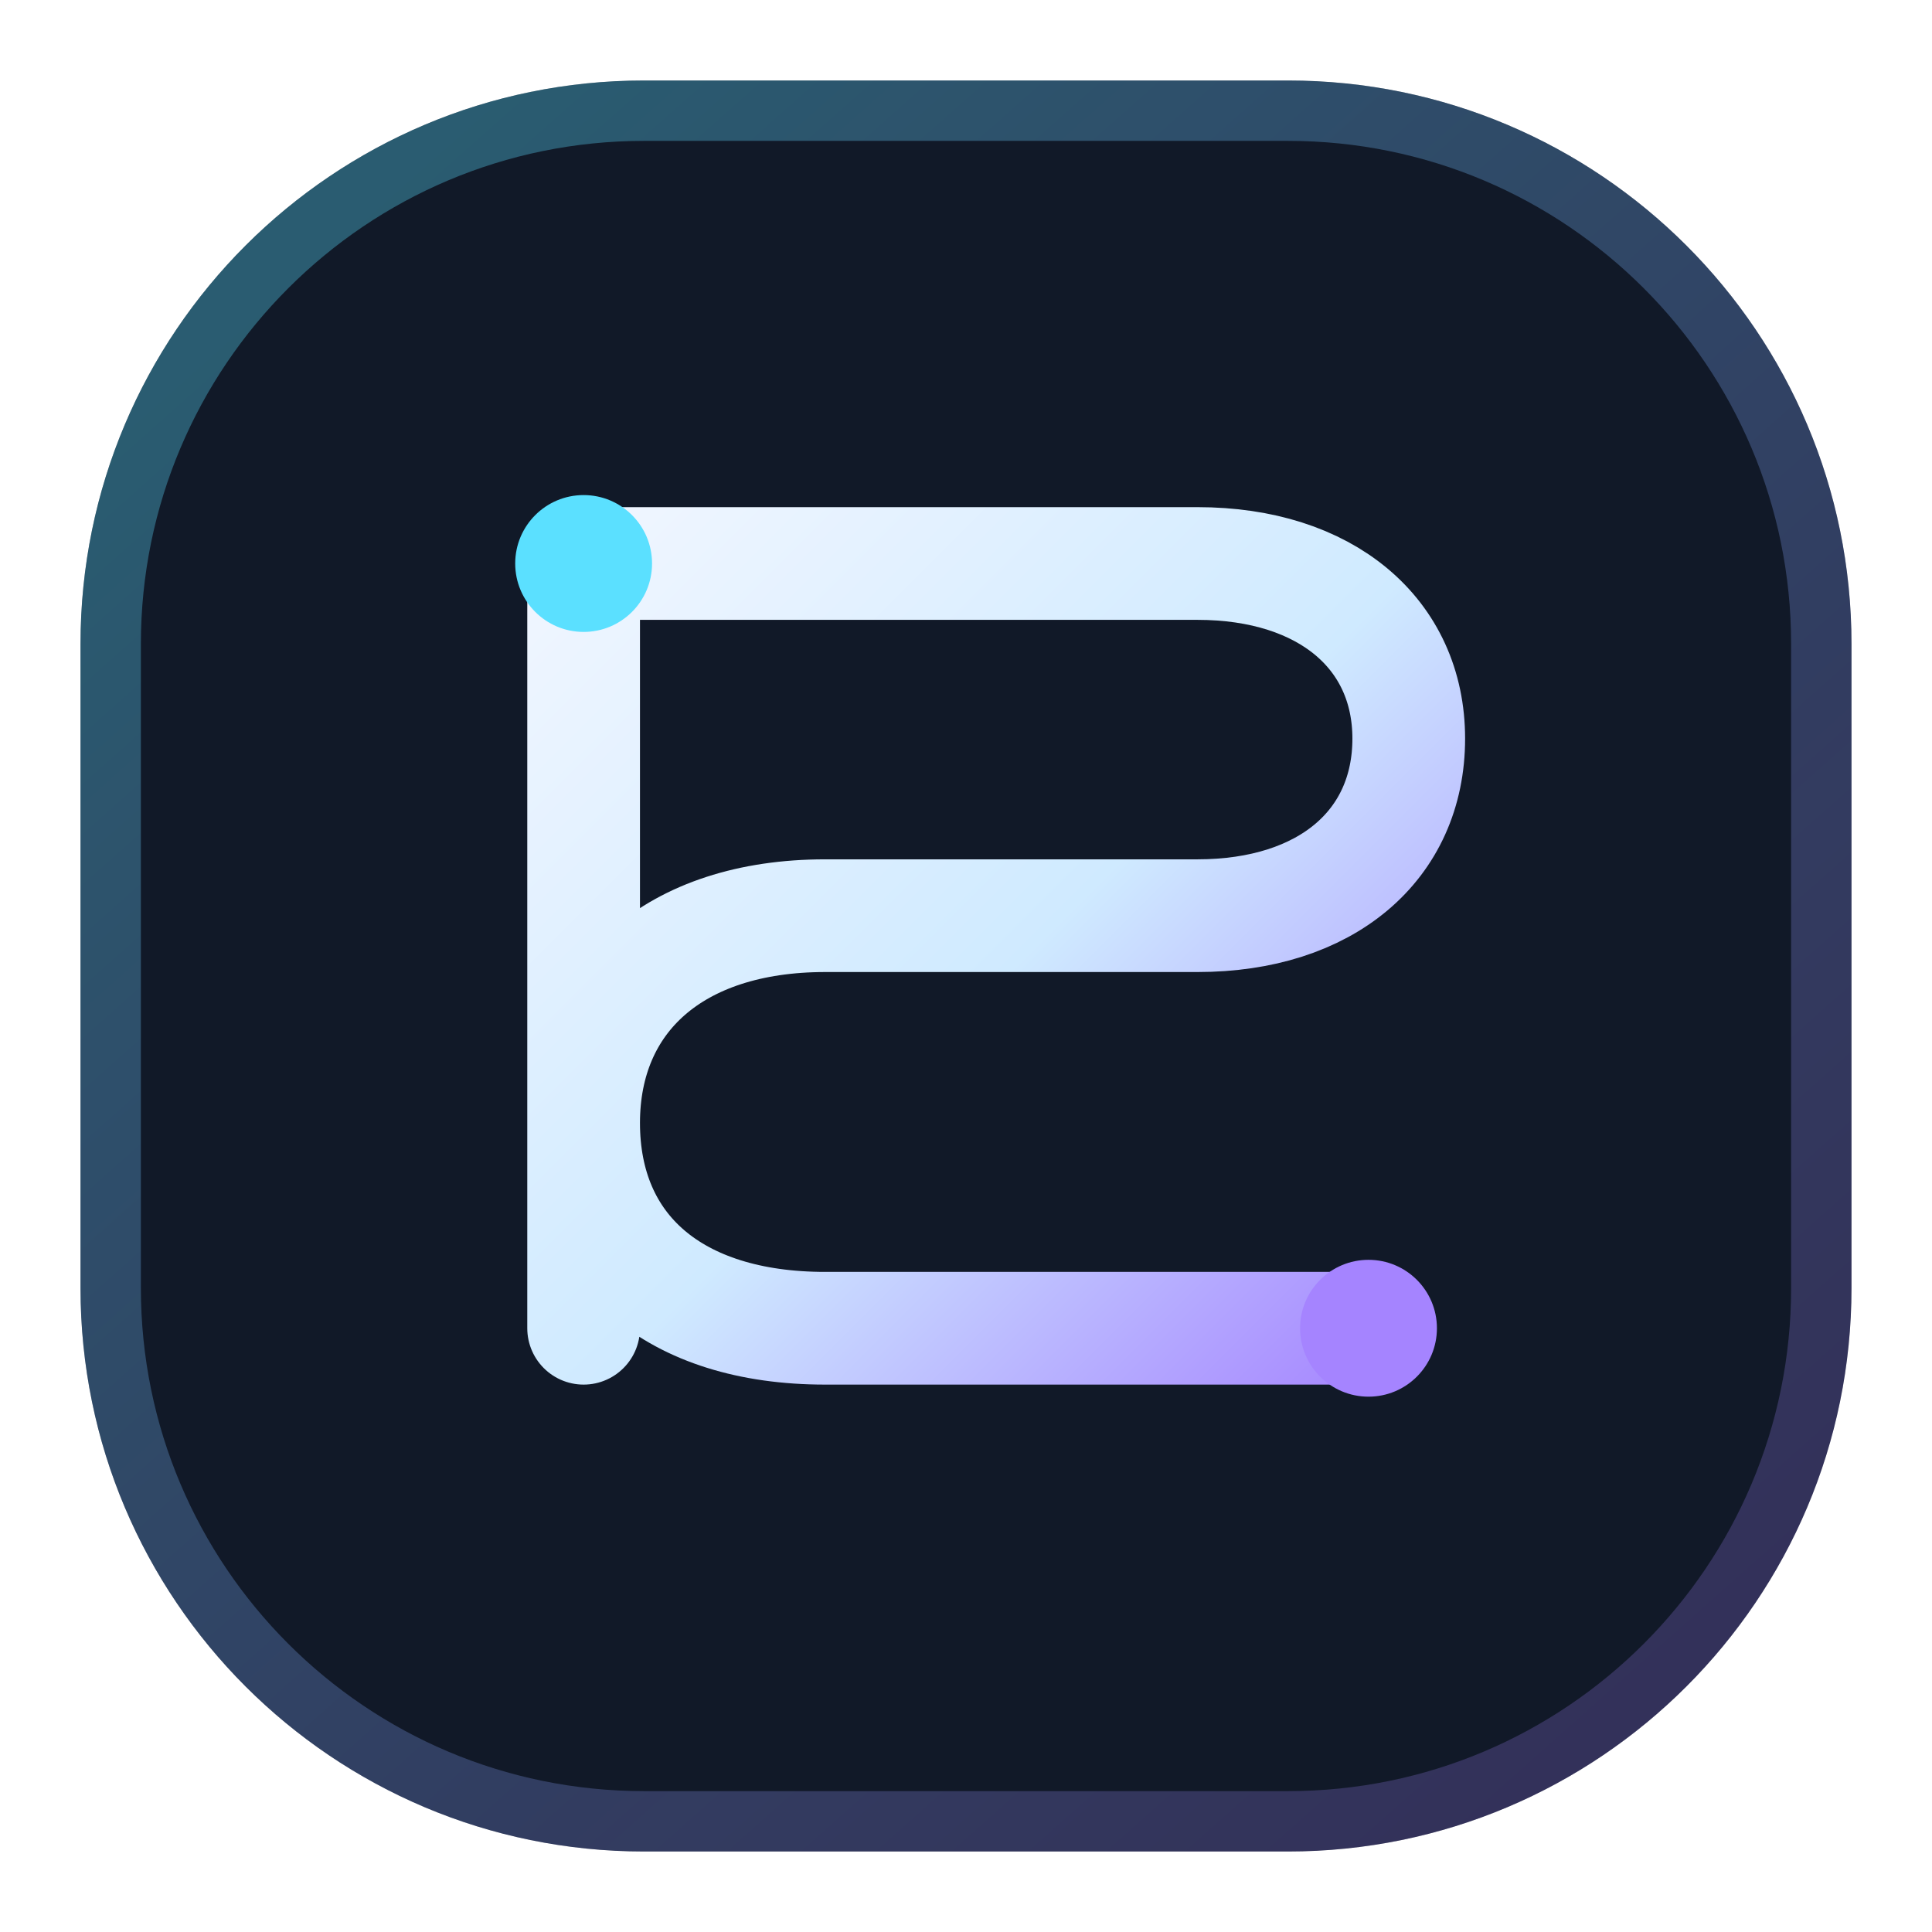
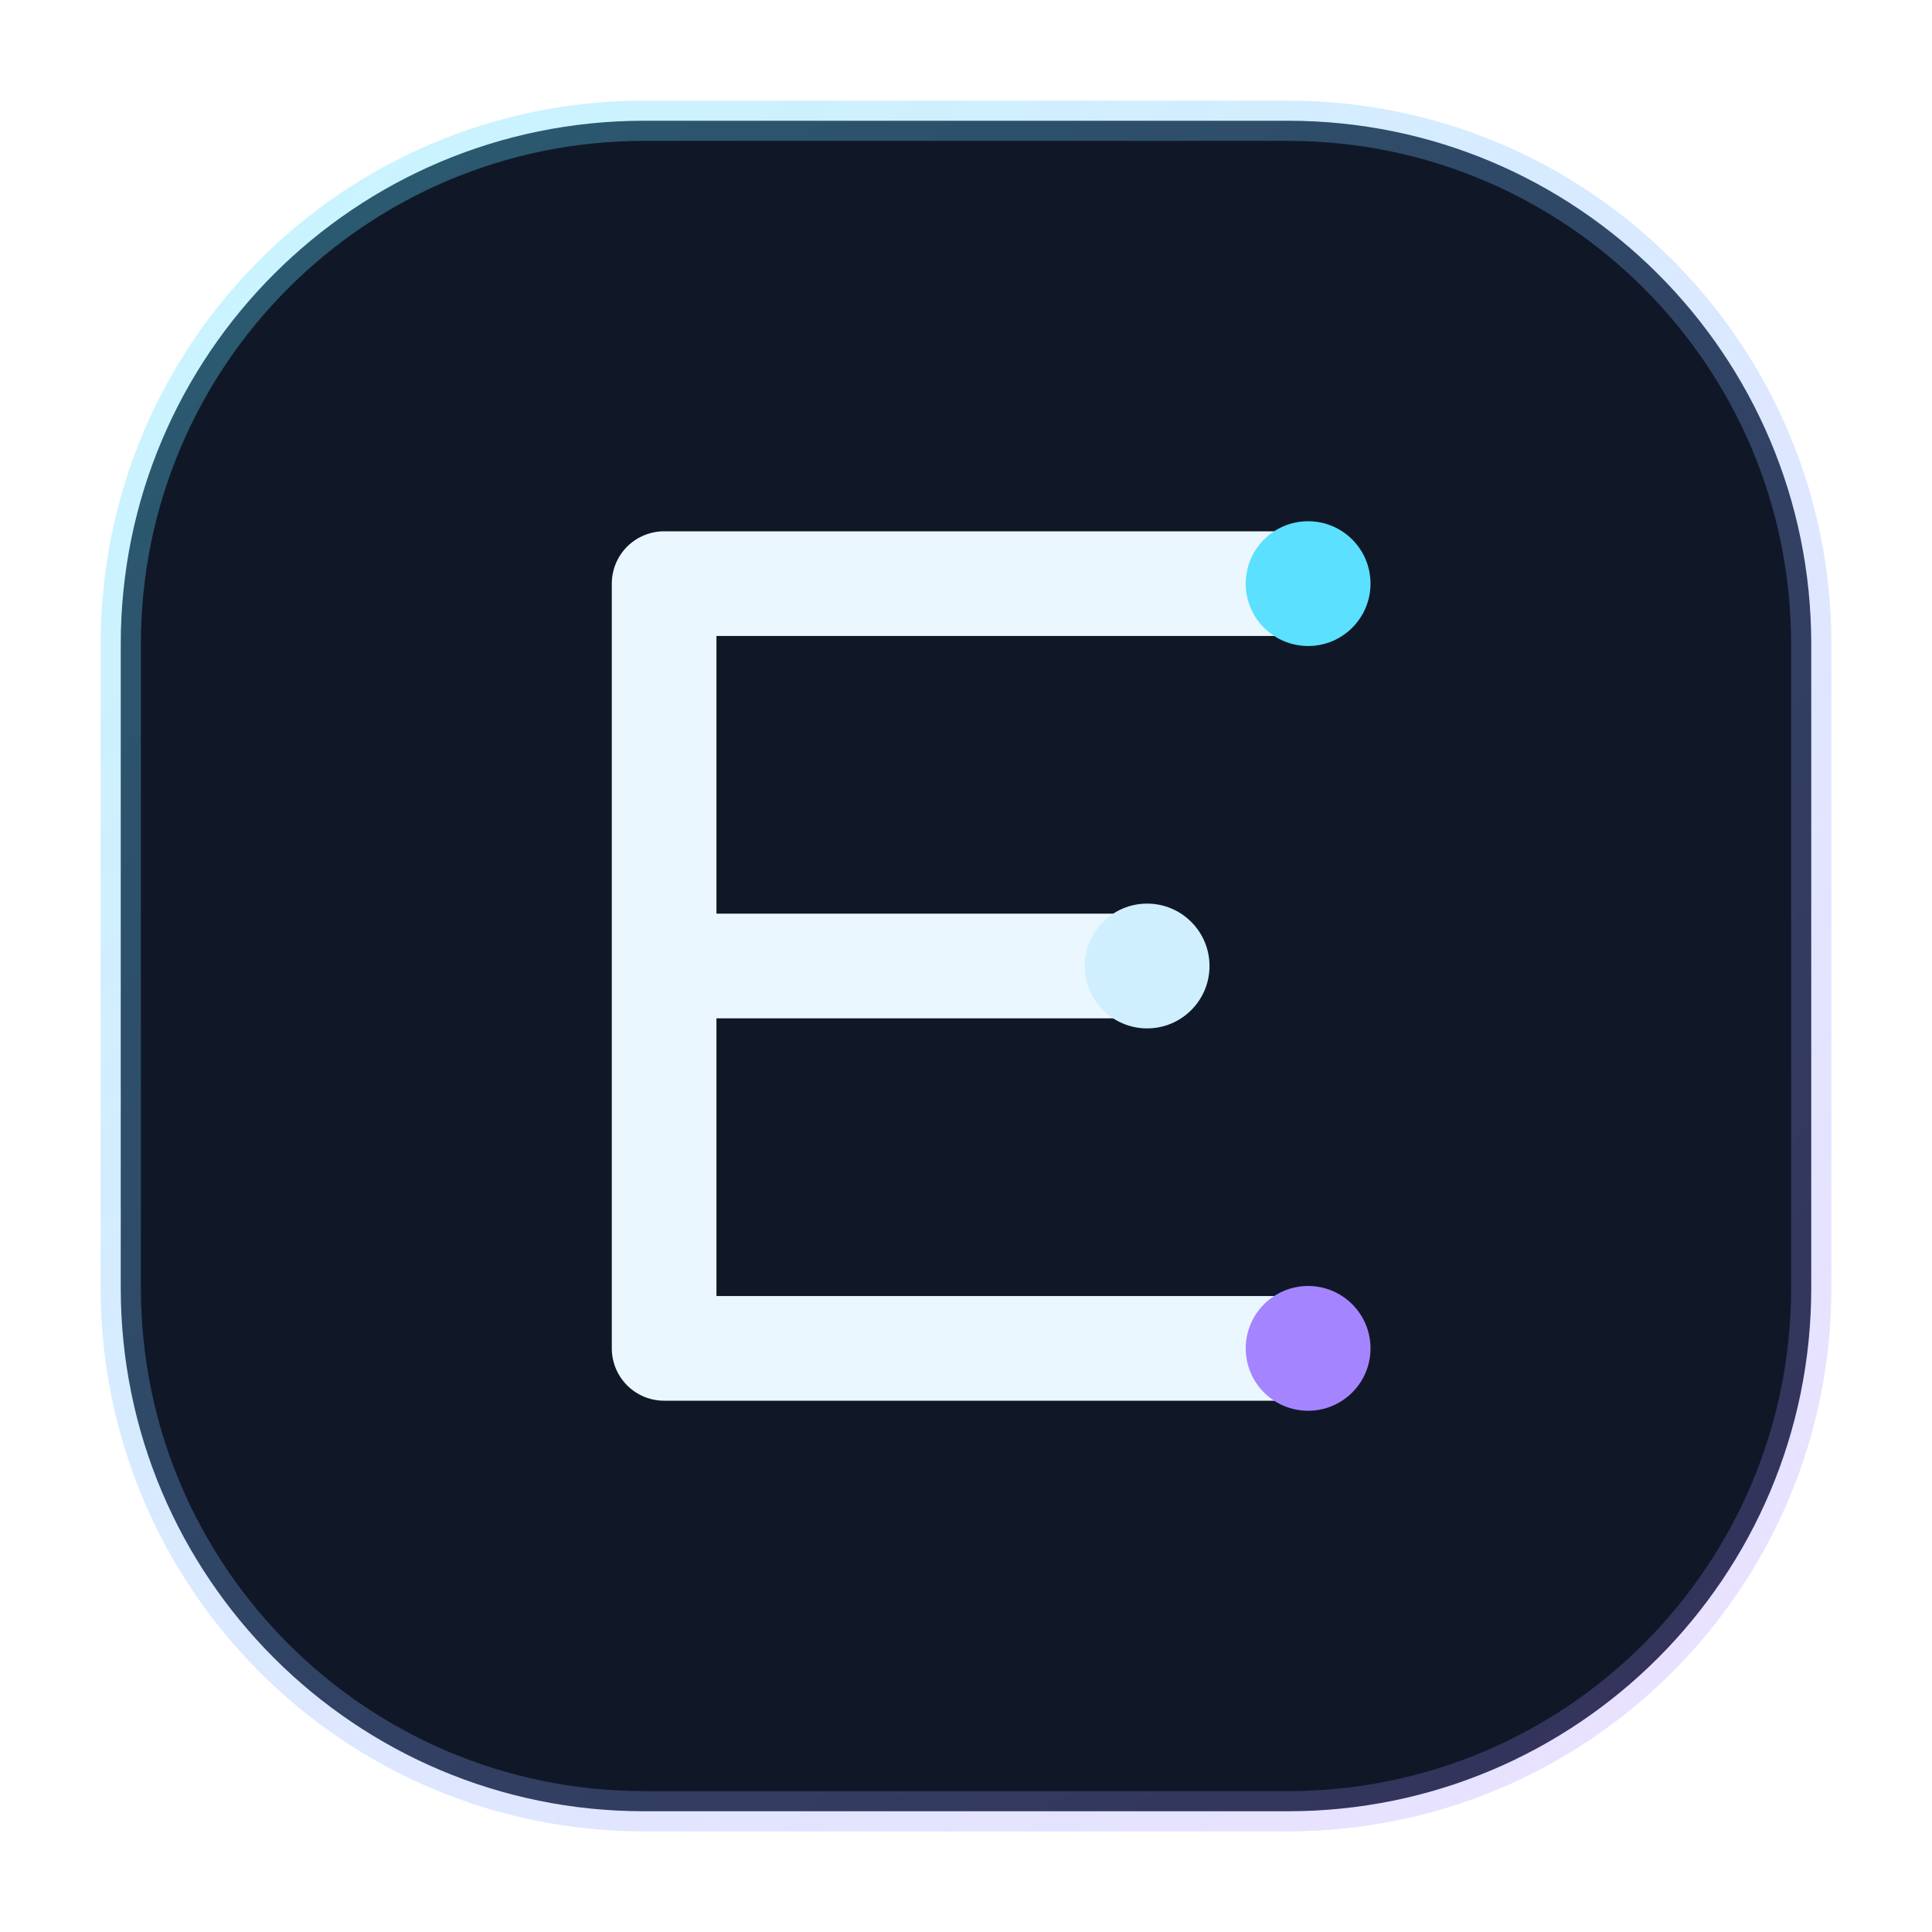
<svg xmlns="http://www.w3.org/2000/svg" viewBox="0 0 48 48">
  <defs>
-     <linearGradient id="rim" x1="8" y1="6" x2="40" y2="42" gradientUnits="userSpaceOnUse">
-       <stop stop-color="#5be0ff" stop-opacity=".8" />
-       <stop offset="1" stop-color="#a584ff" stop-opacity=".55" />
-     </linearGradient>
-     <linearGradient id="mark" x1="13" y1="12" x2="35" y2="34" gradientUnits="userSpaceOnUse">
-       <stop stop-color="#f4f7ff" />
-       <stop offset=".55" stop-color="#cfeaff" />
-       <stop offset="1" stop-color="#a584ff" />
+     <linearGradient id="edge" x1="6" y1="4" x2="42" y2="44" gradientUnits="userSpaceOnUse">
+       <stop stop-color="#5be0ff" stop-opacity=".34" />
+       <stop offset="1" stop-color="#a584ff" stop-opacity=".24" />
    </linearGradient>
  </defs>
-   <rect x="2" y="2" width="44" height="44" rx="14" fill="#111928" />
-   <rect x="2.75" y="2.75" width="42.5" height="42.5" rx="13.25" fill="none" stroke="url(#rim)" stroke-opacity=".42" stroke-width="1.5" />
-   <path d="M14.5 33V14h15.25c3.2 0 5.25 1.75 5.25 4.35 0 2.65-2.05 4.4-5.25 4.4H20.5c-3.75 0-6 2.05-6 5.15 0 3.15 2.25 5.1 6 5.1H34" fill="none" stroke="url(#mark)" stroke-width="2.8" stroke-linecap="round" stroke-linejoin="round" />
-   <circle cx="14.5" cy="14" r="1.7" fill="#5be0ff" />
-   <circle cx="34" cy="33" r="1.7" fill="#a584ff" />
+   <rect x="3" y="3" width="42" height="42" rx="13" fill="#101827" stroke="url(#edge)" />
+   <path d="M32.5 14.5H16.5V33.5H32.5M16.5 24H28.5" fill="none" stroke="#eaf7ff" stroke-width="2.6" stroke-linecap="round" stroke-linejoin="round" />
+   <circle cx="32.5" cy="14.5" r="1.55" fill="#5be0ff" />
+   <circle cx="28.5" cy="24" r="1.55" fill="#cfefff" />
+   <circle cx="32.5" cy="33.5" r="1.55" fill="#a584ff" />
</svg>
